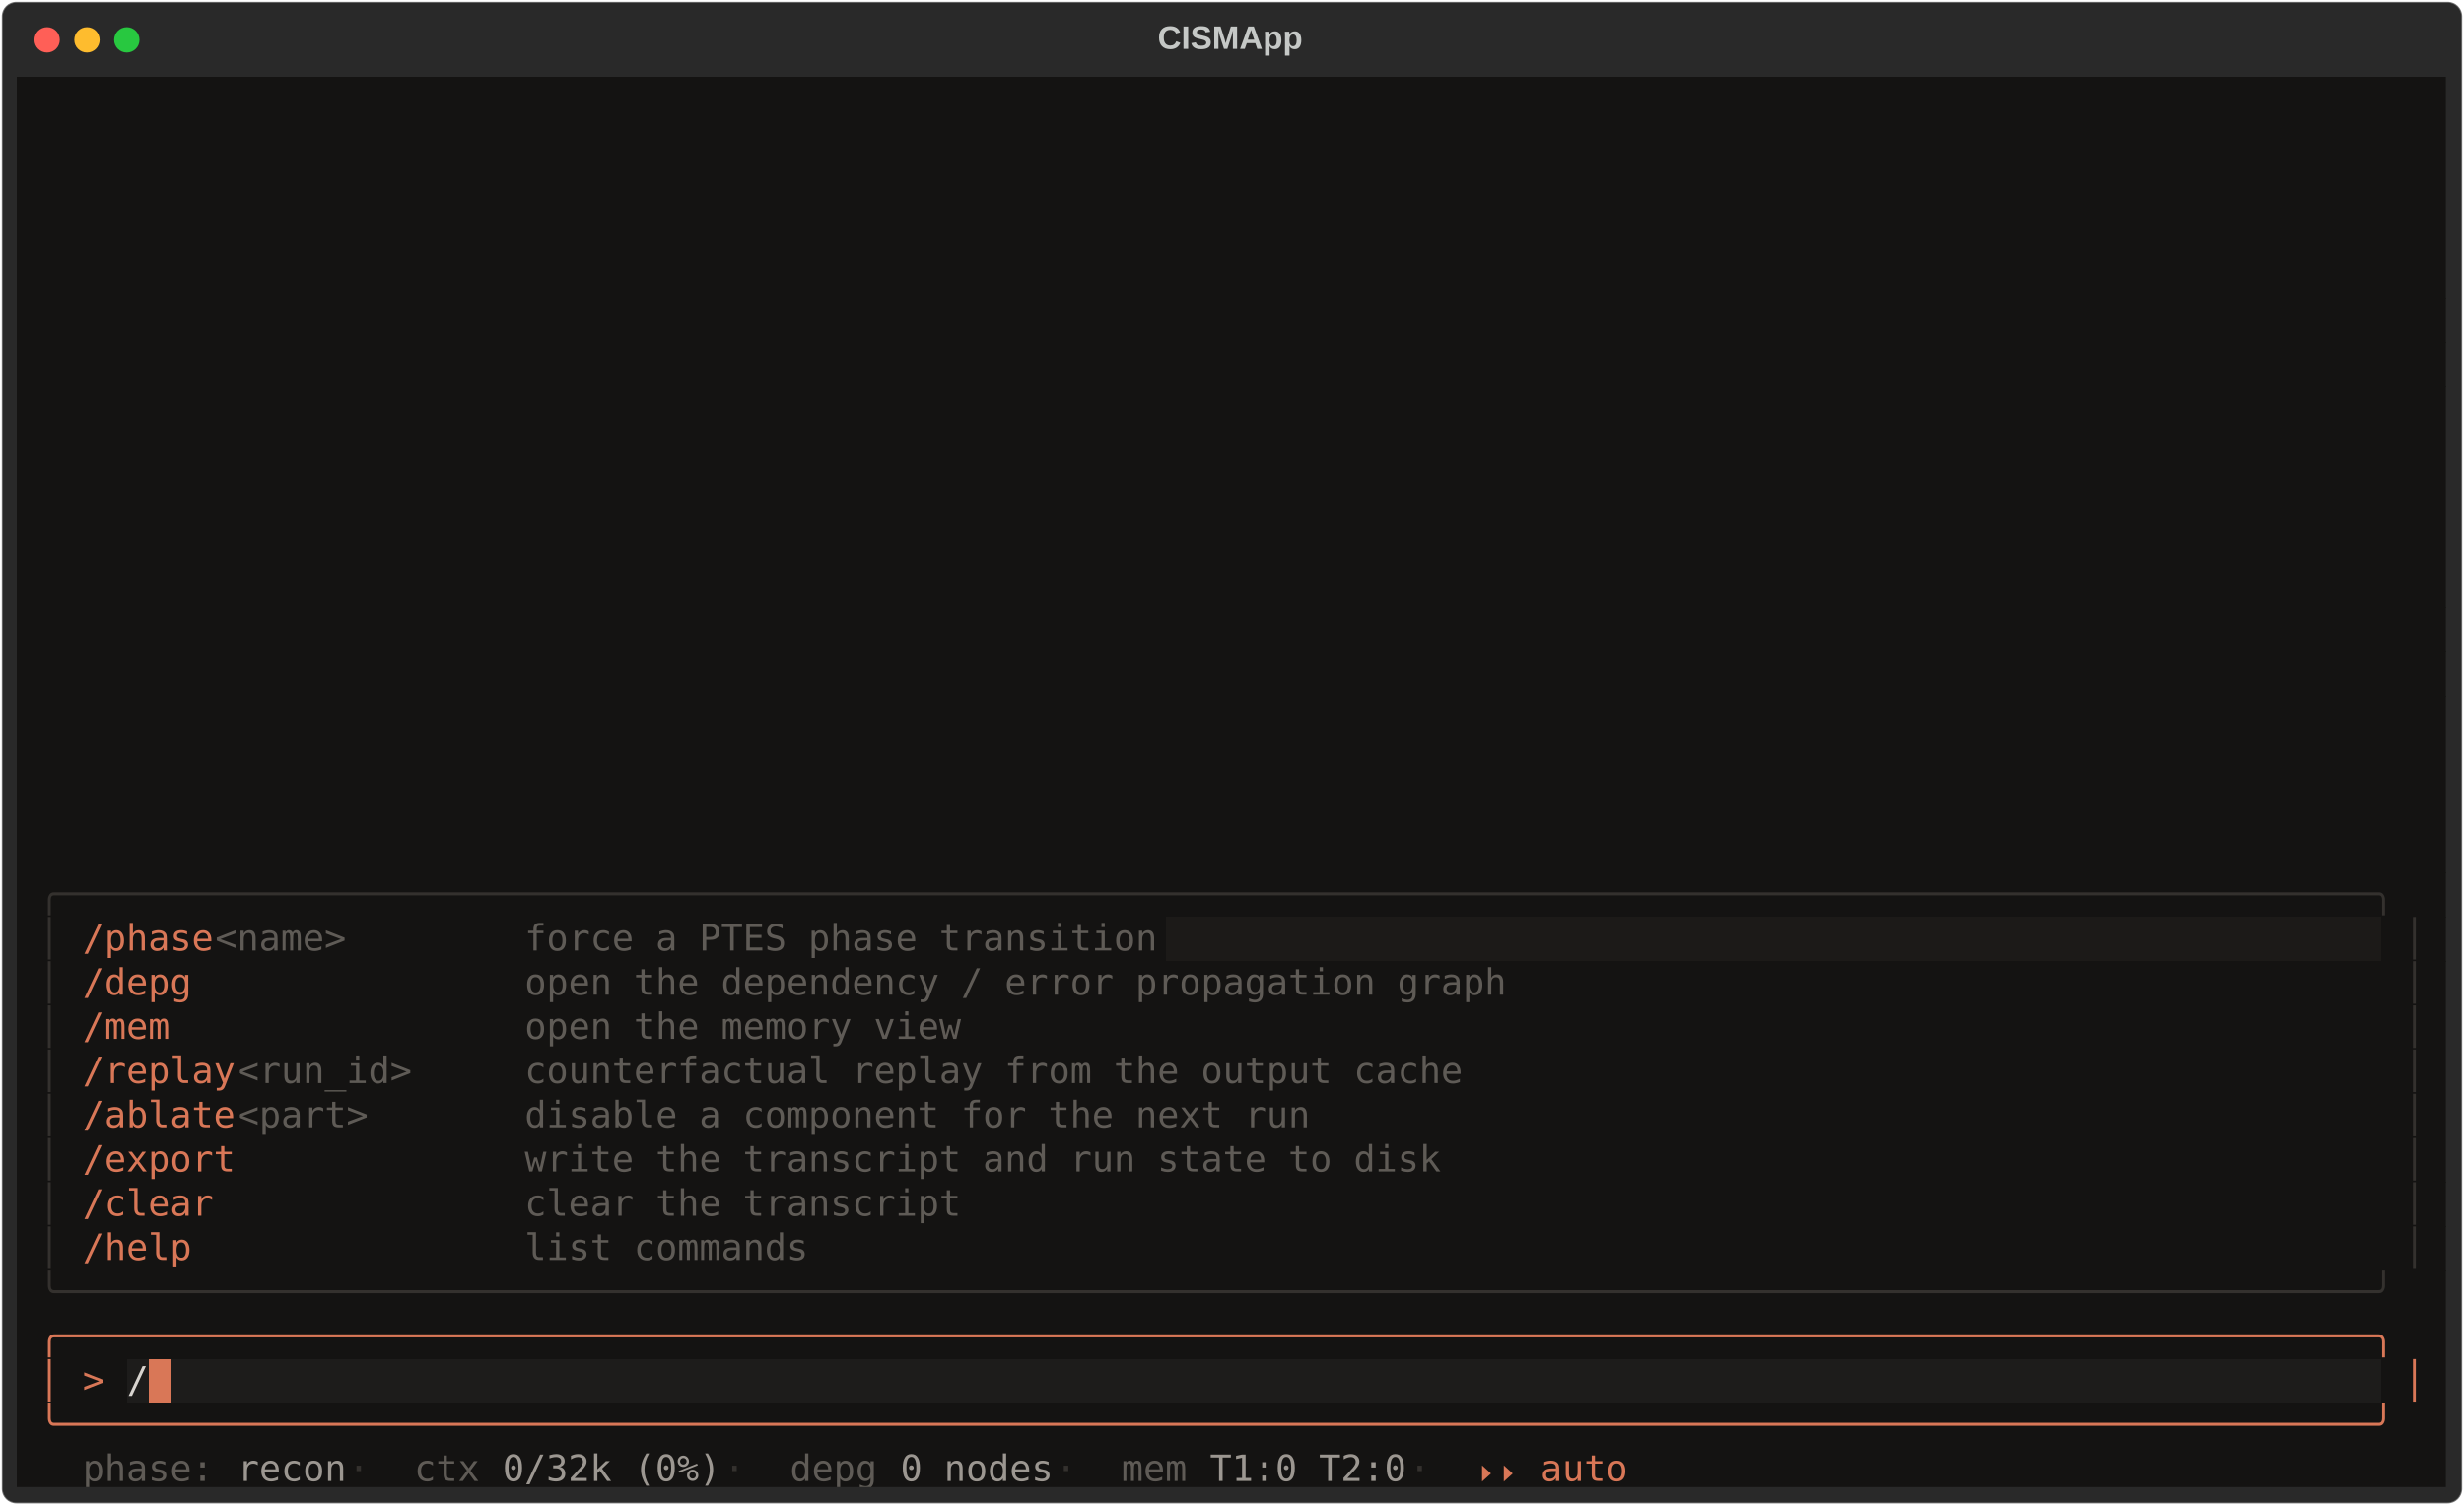
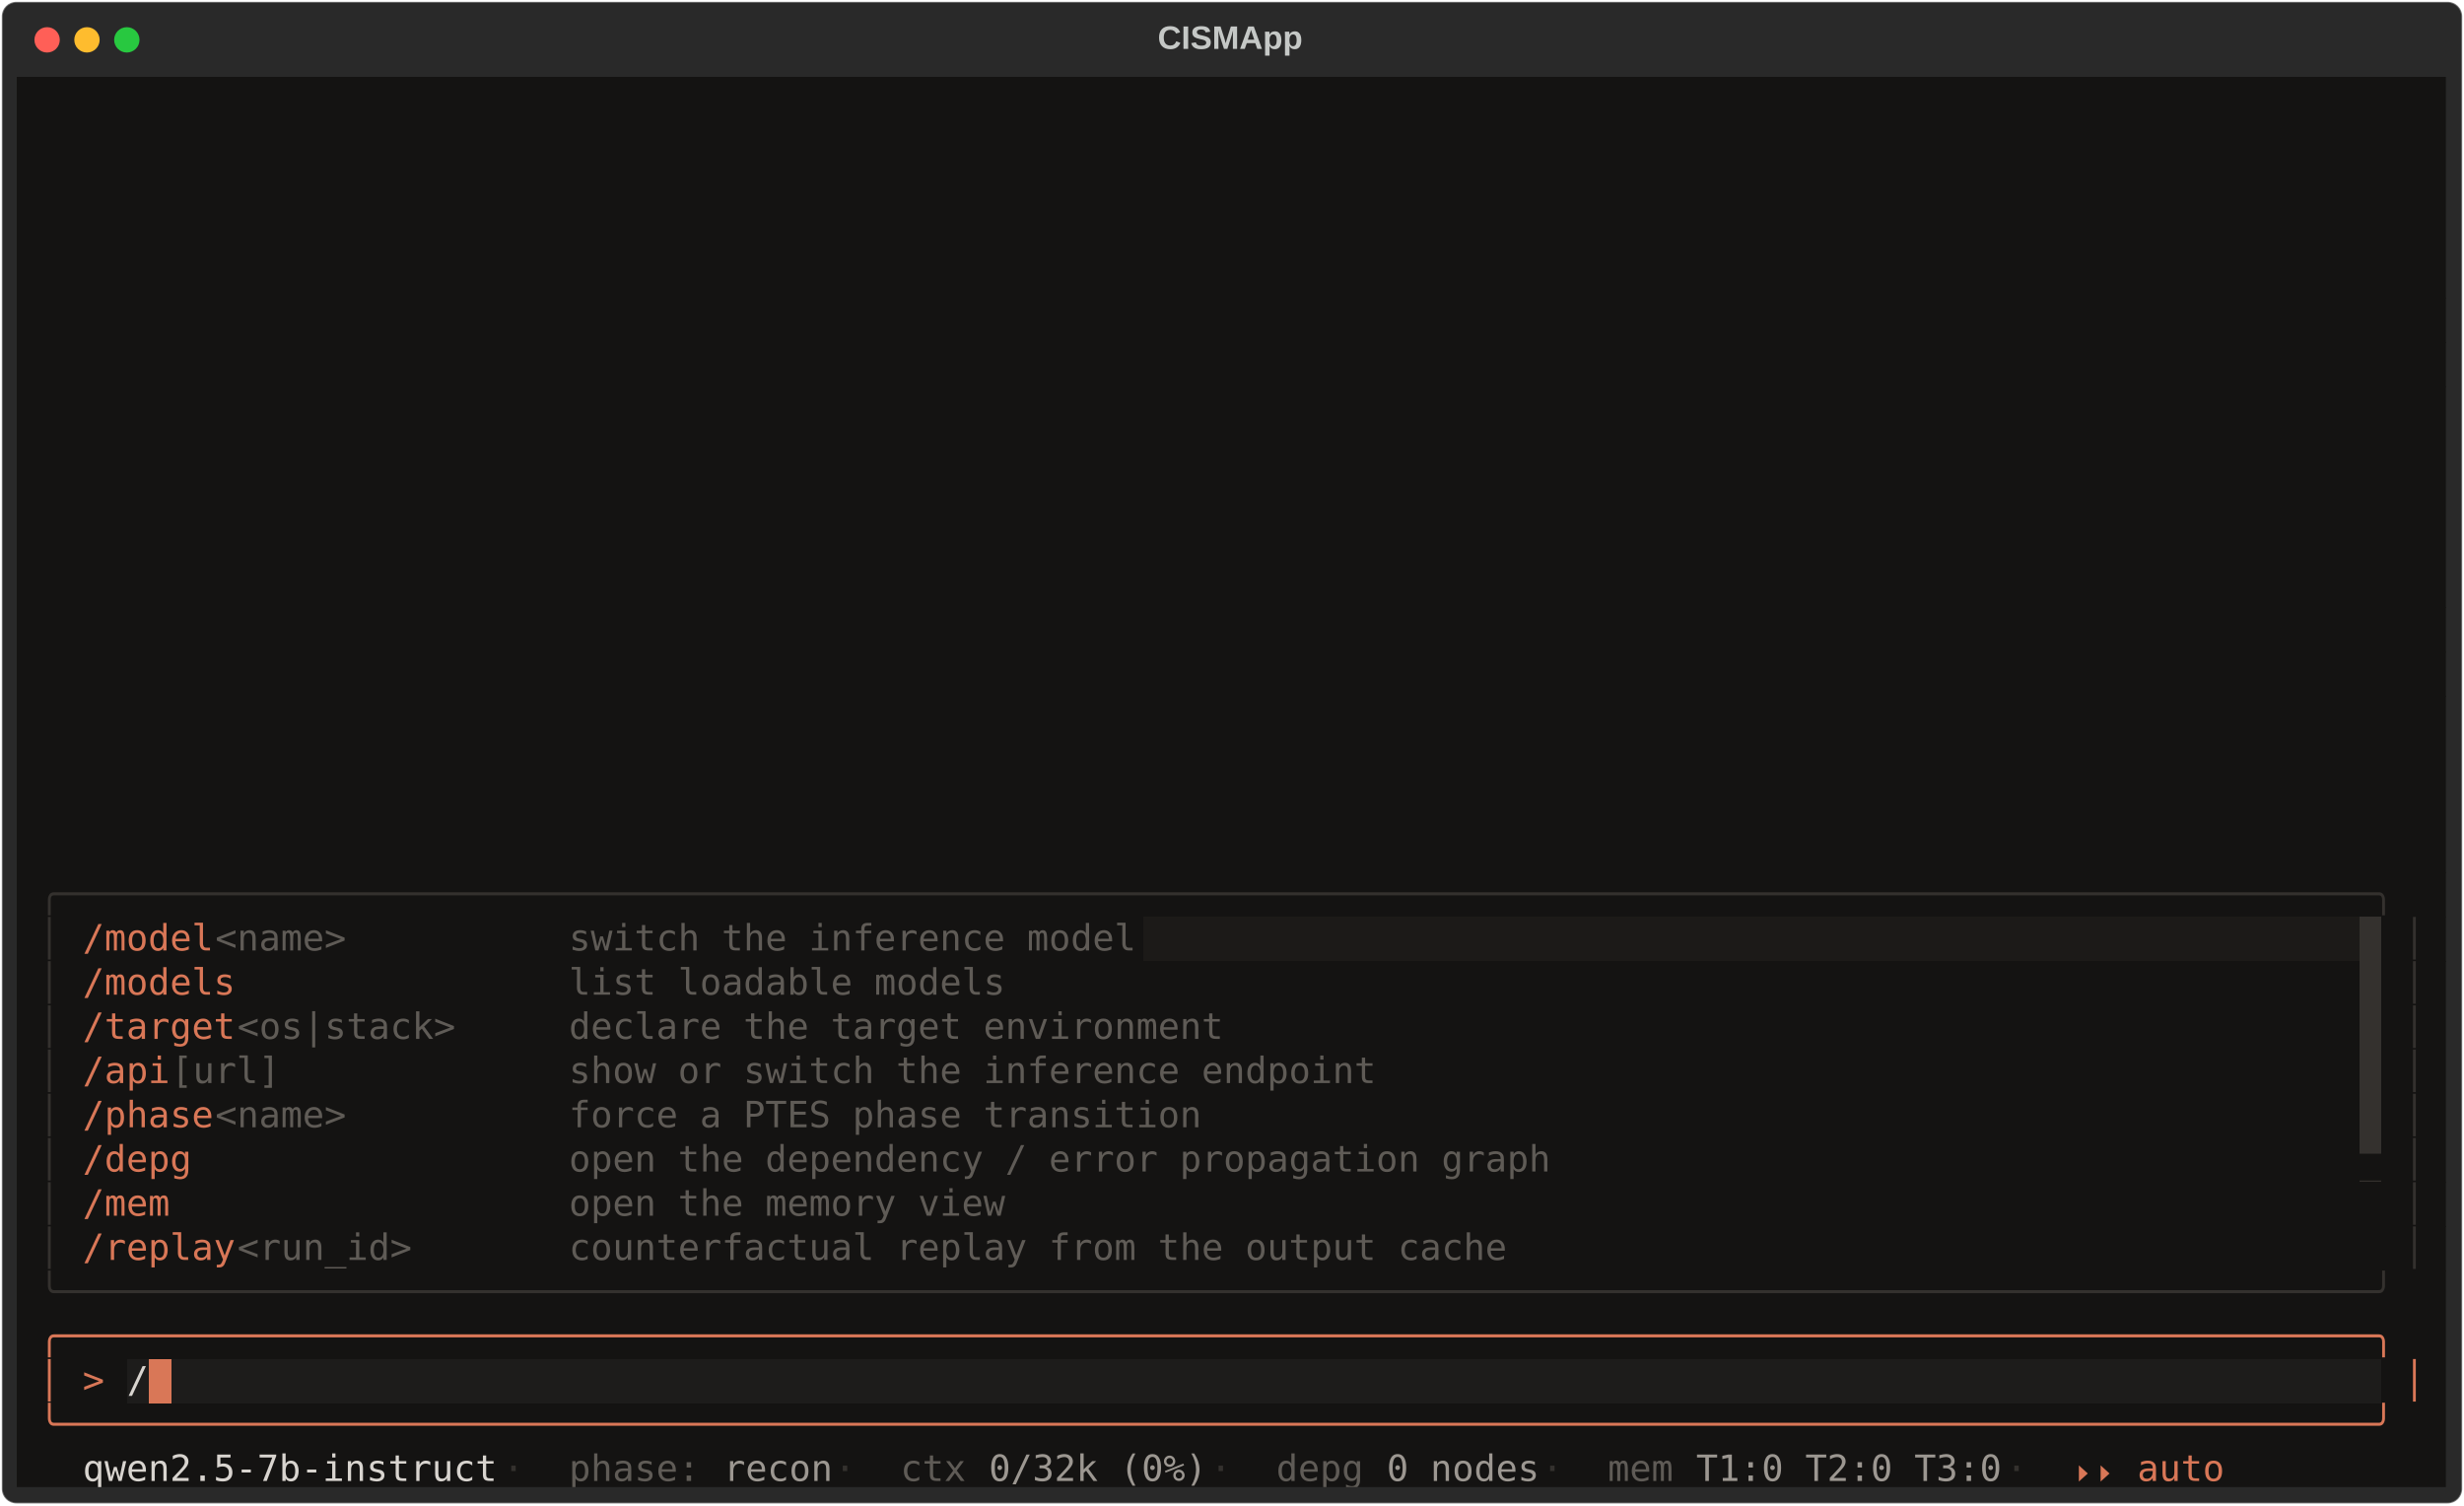
<svg xmlns="http://www.w3.org/2000/svg" class="rich-terminal" viewBox="0 0 1360 830.8">
  <style>

    @font-face {
        font-family: "Fira Code";
        src: local("FiraCode-Regular"),
                url("https://cdnjs.cloudflare.com/ajax/libs/firacode/6.2.0/woff2/FiraCode-Regular.woff2") format("woff2"),
                url("https://cdnjs.cloudflare.com/ajax/libs/firacode/6.2.0/woff/FiraCode-Regular.woff") format("woff");
        font-style: normal;
        font-weight: 400;
    }
    @font-face {
        font-family: "Fira Code";
        src: local("FiraCode-Bold"),
                url("https://cdnjs.cloudflare.com/ajax/libs/firacode/6.2.0/woff2/FiraCode-Bold.woff2") format("woff2"),
                url("https://cdnjs.cloudflare.com/ajax/libs/firacode/6.2.0/woff/FiraCode-Bold.woff") format("woff");
        font-style: bold;
        font-weight: 700;
    }

    .terminal-matrix {
        font-family: Fira Code, monospace;
        font-size: 20px;
        line-height: 24.4px;
        font-variant-east-asian: full-width;
    }

    .terminal-title {
        font-size: 18px;
        font-weight: bold;
        font-family: arial;
    }

    .terminal-r1 { fill: #c5c8c6 }
.terminal-r2 { fill: #34312e }
.terminal-r3 { fill: #d97757 }
.terminal-r4 { fill: #5f5b56 }
.terminal-r5 { fill: #d8d4cf }
- .terminal-r6 { fill: #e0e0e0 }
- .terminal-r7 { fill: #141312 }
+ .terminal-r6 { fill: #141312 }
+ .terminal-r7 { fill: #e0e0e0 }
.terminal-r8 { fill: #9c9791 }
    </style>
  <defs>
    <clipPath id="terminal-clip-terminal">
      <rect x="0" y="0" width="1341.0" height="779.8" />
    </clipPath>
    <clipPath id="terminal-line-0">
      <rect x="0" y="1.5" width="1342" height="24.65" />
    </clipPath>
    <clipPath id="terminal-line-1">
      <rect x="0" y="25.9" width="1342" height="24.65" />
    </clipPath>
    <clipPath id="terminal-line-2">
      <rect x="0" y="50.3" width="1342" height="24.65" />
    </clipPath>
    <clipPath id="terminal-line-3">
      <rect x="0" y="74.7" width="1342" height="24.65" />
    </clipPath>
    <clipPath id="terminal-line-4">
      <rect x="0" y="99.1" width="1342" height="24.65" />
    </clipPath>
    <clipPath id="terminal-line-5">
      <rect x="0" y="123.5" width="1342" height="24.65" />
    </clipPath>
    <clipPath id="terminal-line-6">
      <rect x="0" y="147.9" width="1342" height="24.65" />
    </clipPath>
    <clipPath id="terminal-line-7">
      <rect x="0" y="172.3" width="1342" height="24.65" />
    </clipPath>
    <clipPath id="terminal-line-8">
      <rect x="0" y="196.7" width="1342" height="24.65" />
    </clipPath>
    <clipPath id="terminal-line-9">
      <rect x="0" y="221.1" width="1342" height="24.65" />
    </clipPath>
    <clipPath id="terminal-line-10">
      <rect x="0" y="245.5" width="1342" height="24.65" />
    </clipPath>
    <clipPath id="terminal-line-11">
      <rect x="0" y="269.9" width="1342" height="24.65" />
    </clipPath>
    <clipPath id="terminal-line-12">
      <rect x="0" y="294.3" width="1342" height="24.65" />
    </clipPath>
    <clipPath id="terminal-line-13">
      <rect x="0" y="318.7" width="1342" height="24.65" />
    </clipPath>
    <clipPath id="terminal-line-14">
      <rect x="0" y="343.1" width="1342" height="24.65" />
    </clipPath>
    <clipPath id="terminal-line-15">
      <rect x="0" y="367.5" width="1342" height="24.65" />
    </clipPath>
    <clipPath id="terminal-line-16">
      <rect x="0" y="391.9" width="1342" height="24.65" />
    </clipPath>
    <clipPath id="terminal-line-17">
      <rect x="0" y="416.3" width="1342" height="24.65" />
    </clipPath>
    <clipPath id="terminal-line-18">
      <rect x="0" y="440.7" width="1342" height="24.65" />
    </clipPath>
    <clipPath id="terminal-line-19">
      <rect x="0" y="465.1" width="1342" height="24.65" />
    </clipPath>
    <clipPath id="terminal-line-20">
      <rect x="0" y="489.5" width="1342" height="24.65" />
    </clipPath>
    <clipPath id="terminal-line-21">
      <rect x="0" y="513.9" width="1342" height="24.65" />
    </clipPath>
    <clipPath id="terminal-line-22">
      <rect x="0" y="538.3" width="1342" height="24.65" />
    </clipPath>
    <clipPath id="terminal-line-23">
      <rect x="0" y="562.7" width="1342" height="24.65" />
    </clipPath>
    <clipPath id="terminal-line-24">
      <rect x="0" y="587.1" width="1342" height="24.65" />
    </clipPath>
    <clipPath id="terminal-line-25">
      <rect x="0" y="611.5" width="1342" height="24.65" />
    </clipPath>
    <clipPath id="terminal-line-26">
      <rect x="0" y="635.9" width="1342" height="24.65" />
    </clipPath>
    <clipPath id="terminal-line-27">
      <rect x="0" y="660.3" width="1342" height="24.65" />
    </clipPath>
    <clipPath id="terminal-line-28">
      <rect x="0" y="684.7" width="1342" height="24.65" />
    </clipPath>
    <clipPath id="terminal-line-29">
      <rect x="0" y="709.1" width="1342" height="24.65" />
    </clipPath>
    <clipPath id="terminal-line-30">
      <rect x="0" y="733.5" width="1342" height="24.65" />
    </clipPath>
  </defs>
  <rect fill="#292929" stroke="rgba(255,255,255,0.35)" stroke-width="1" x="1" y="1" width="1358" height="828.8" rx="8" />
  <text class="terminal-title" fill="#c5c8c6" text-anchor="middle" x="679" y="27">CISMApp</text>
  <g transform="translate(26,22)">
    <circle cx="0" cy="0" r="7" fill="#ff5f57" />
    <circle cx="22" cy="0" r="7" fill="#febc2e" />
    <circle cx="44" cy="0" r="7" fill="#28c840" />
  </g>
  <g transform="translate(9, 41)" clip-path="url(#terminal-clip-terminal)">
    <rect fill="#141312" x="0" y="1.5" width="1342" height="24.65" shape-rendering="crispEdges" />
    <rect fill="#141312" x="0" y="25.9" width="1342" height="24.65" shape-rendering="crispEdges" />
    <rect fill="#141312" x="0" y="50.3" width="1342" height="24.65" shape-rendering="crispEdges" />
    <rect fill="#141312" x="0" y="74.7" width="1342" height="24.65" shape-rendering="crispEdges" />
    <rect fill="#141312" x="0" y="99.1" width="1342" height="24.65" shape-rendering="crispEdges" />
    <rect fill="#141312" x="0" y="123.5" width="1342" height="24.65" shape-rendering="crispEdges" />
    <rect fill="#141312" x="0" y="147.9" width="1342" height="24.65" shape-rendering="crispEdges" />
    <rect fill="#141312" x="0" y="172.3" width="1342" height="24.65" shape-rendering="crispEdges" />
    <rect fill="#141312" x="0" y="196.7" width="1342" height="24.65" shape-rendering="crispEdges" />
    <rect fill="#141312" x="0" y="221.1" width="1342" height="24.65" shape-rendering="crispEdges" />
    <rect fill="#141312" x="0" y="245.5" width="1342" height="24.65" shape-rendering="crispEdges" />
    <rect fill="#141312" x="0" y="269.9" width="1342" height="24.65" shape-rendering="crispEdges" />
    <rect fill="#141312" x="0" y="294.3" width="1342" height="24.65" shape-rendering="crispEdges" />
    <rect fill="#141312" x="0" y="318.7" width="1342" height="24.65" shape-rendering="crispEdges" />
    <rect fill="#141312" x="0" y="343.1" width="1342" height="24.65" shape-rendering="crispEdges" />
    <rect fill="#141312" x="0" y="367.5" width="1342" height="24.65" shape-rendering="crispEdges" />
    <rect fill="#141312" x="0" y="391.9" width="1342" height="24.65" shape-rendering="crispEdges" />
    <rect fill="#141312" x="0" y="416.3" width="1342" height="24.65" shape-rendering="crispEdges" />
    <rect fill="#141312" x="0" y="440.7" width="12.2" height="24.65" shape-rendering="crispEdges" />
    <rect fill="#141312" x="12.2" y="440.7" width="1317.6" height="24.65" shape-rendering="crispEdges" />
    <rect fill="#141312" x="1329.8" y="440.7" width="12.2" height="24.65" shape-rendering="crispEdges" />
    <rect fill="#141312" x="0" y="465.1" width="12.2" height="24.65" shape-rendering="crispEdges" />
    <rect fill="#141312" x="12.2" y="465.1" width="12.2" height="24.65" shape-rendering="crispEdges" />
    <rect fill="#141312" x="24.4" y="465.1" width="12.2" height="24.65" shape-rendering="crispEdges" />
    <rect fill="#141312" x="36.6" y="465.1" width="73.2" height="24.65" shape-rendering="crispEdges" />
    <rect fill="#141312" x="109.8" y="465.1" width="85.4" height="24.65" shape-rendering="crispEdges" />
-     <rect fill="#141312" x="195.2" y="465.1" width="85.4" height="24.65" shape-rendering="crispEdges" />
-     <rect fill="#141312" x="280.6" y="465.1" width="353.8" height="24.65" shape-rendering="crispEdges" />
-     <rect fill="#1c1a18" x="634.4" y="465.1" width="671" height="24.65" shape-rendering="crispEdges" />
+     <rect fill="#141312" x="195.2" y="465.1" width="109.8" height="24.65" shape-rendering="crispEdges" />
+     <rect fill="#141312" x="305" y="465.1" width="317.2" height="24.65" shape-rendering="crispEdges" />
+     <rect fill="#1c1a18" x="622.2" y="465.1" width="671" height="24.65" shape-rendering="crispEdges" />
+     <rect fill="#34312e" x="1293.2" y="465.1" width="12.2" height="24.65" shape-rendering="crispEdges" />
    <rect fill="#141312" x="1305.4" y="465.1" width="12.2" height="24.65" shape-rendering="crispEdges" />
    <rect fill="#141312" x="1317.6" y="465.1" width="12.2" height="24.65" shape-rendering="crispEdges" />
    <rect fill="#141312" x="1329.8" y="465.1" width="12.2" height="24.65" shape-rendering="crispEdges" />
    <rect fill="#141312" x="0" y="489.5" width="12.2" height="24.65" shape-rendering="crispEdges" />
    <rect fill="#141312" x="12.2" y="489.5" width="12.2" height="24.65" shape-rendering="crispEdges" />
    <rect fill="#141312" x="24.4" y="489.5" width="12.2" height="24.65" shape-rendering="crispEdges" />
-     <rect fill="#141312" x="36.6" y="489.5" width="61" height="24.65" shape-rendering="crispEdges" />
-     <rect fill="#141312" x="97.6" y="489.5" width="183" height="24.65" shape-rendering="crispEdges" />
-     <rect fill="#141312" x="280.6" y="489.5" width="549" height="24.65" shape-rendering="crispEdges" />
-     <rect fill="#141312" x="829.6" y="489.5" width="475.8" height="24.65" shape-rendering="crispEdges" />
+     <rect fill="#141312" x="36.6" y="489.5" width="85.4" height="24.65" shape-rendering="crispEdges" />
+     <rect fill="#141312" x="122" y="489.5" width="183" height="24.65" shape-rendering="crispEdges" />
+     <rect fill="#141312" x="305" y="489.5" width="244" height="24.65" shape-rendering="crispEdges" />
+     <rect fill="#141312" x="549" y="489.5" width="744.2" height="24.65" shape-rendering="crispEdges" />
+     <rect fill="#34312e" x="1293.2" y="489.5" width="12.2" height="24.65" shape-rendering="crispEdges" />
    <rect fill="#141312" x="1305.4" y="489.5" width="12.2" height="24.65" shape-rendering="crispEdges" />
    <rect fill="#141312" x="1317.6" y="489.5" width="12.2" height="24.65" shape-rendering="crispEdges" />
    <rect fill="#141312" x="1329.8" y="489.5" width="12.2" height="24.65" shape-rendering="crispEdges" />
    <rect fill="#141312" x="0" y="513.9" width="12.2" height="24.65" shape-rendering="crispEdges" />
    <rect fill="#141312" x="12.2" y="513.9" width="12.2" height="24.65" shape-rendering="crispEdges" />
    <rect fill="#141312" x="24.4" y="513.9" width="12.2" height="24.65" shape-rendering="crispEdges" />
-     <rect fill="#141312" x="36.6" y="513.9" width="48.8" height="24.65" shape-rendering="crispEdges" />
-     <rect fill="#141312" x="85.4" y="513.9" width="195.2" height="24.65" shape-rendering="crispEdges" />
-     <rect fill="#141312" x="280.6" y="513.9" width="244" height="24.65" shape-rendering="crispEdges" />
-     <rect fill="#141312" x="524.6" y="513.9" width="780.8" height="24.65" shape-rendering="crispEdges" />
+     <rect fill="#141312" x="36.6" y="513.9" width="85.4" height="24.65" shape-rendering="crispEdges" />
+     <rect fill="#141312" x="122" y="513.9" width="134.2" height="24.65" shape-rendering="crispEdges" />
+     <rect fill="#141312" x="256.2" y="513.9" width="48.8" height="24.65" shape-rendering="crispEdges" />
+     <rect fill="#141312" x="305" y="513.9" width="366" height="24.65" shape-rendering="crispEdges" />
+     <rect fill="#141312" x="671" y="513.9" width="622.2" height="24.65" shape-rendering="crispEdges" />
+     <rect fill="#34312e" x="1293.2" y="513.9" width="12.2" height="24.65" shape-rendering="crispEdges" />
    <rect fill="#141312" x="1305.4" y="513.9" width="12.2" height="24.65" shape-rendering="crispEdges" />
    <rect fill="#141312" x="1317.6" y="513.9" width="12.2" height="24.65" shape-rendering="crispEdges" />
    <rect fill="#141312" x="1329.8" y="513.9" width="12.2" height="24.65" shape-rendering="crispEdges" />
    <rect fill="#141312" x="0" y="538.3" width="12.2" height="24.65" shape-rendering="crispEdges" />
    <rect fill="#141312" x="12.2" y="538.3" width="12.2" height="24.65" shape-rendering="crispEdges" />
    <rect fill="#141312" x="24.4" y="538.3" width="12.2" height="24.65" shape-rendering="crispEdges" />
-     <rect fill="#141312" x="36.6" y="538.3" width="85.4" height="24.65" shape-rendering="crispEdges" />
-     <rect fill="#141312" x="122" y="538.3" width="109.8" height="24.65" shape-rendering="crispEdges" />
-     <rect fill="#141312" x="231.8" y="538.3" width="48.8" height="24.65" shape-rendering="crispEdges" />
-     <rect fill="#141312" x="280.6" y="538.3" width="524.6" height="24.65" shape-rendering="crispEdges" />
-     <rect fill="#141312" x="805.2" y="538.3" width="500.2" height="24.65" shape-rendering="crispEdges" />
+     <rect fill="#141312" x="36.6" y="538.3" width="48.8" height="24.65" shape-rendering="crispEdges" />
+     <rect fill="#141312" x="85.4" y="538.3" width="73.2" height="24.65" shape-rendering="crispEdges" />
+     <rect fill="#141312" x="158.6" y="538.3" width="146.4" height="24.65" shape-rendering="crispEdges" />
+     <rect fill="#141312" x="305" y="538.3" width="451.4" height="24.65" shape-rendering="crispEdges" />
+     <rect fill="#141312" x="756.4" y="538.3" width="536.8" height="24.65" shape-rendering="crispEdges" />
+     <rect fill="#34312e" x="1293.2" y="538.3" width="12.2" height="24.65" shape-rendering="crispEdges" />
    <rect fill="#141312" x="1305.4" y="538.3" width="12.2" height="24.65" shape-rendering="crispEdges" />
    <rect fill="#141312" x="1317.6" y="538.3" width="12.2" height="24.65" shape-rendering="crispEdges" />
    <rect fill="#141312" x="1329.8" y="538.3" width="12.2" height="24.65" shape-rendering="crispEdges" />
    <rect fill="#141312" x="0" y="562.7" width="12.2" height="24.65" shape-rendering="crispEdges" />
    <rect fill="#141312" x="12.2" y="562.7" width="12.2" height="24.65" shape-rendering="crispEdges" />
    <rect fill="#141312" x="24.4" y="562.7" width="12.2" height="24.65" shape-rendering="crispEdges" />
-     <rect fill="#141312" x="36.6" y="562.7" width="85.4" height="24.65" shape-rendering="crispEdges" />
-     <rect fill="#141312" x="122" y="562.7" width="85.4" height="24.65" shape-rendering="crispEdges" />
-     <rect fill="#141312" x="207.4" y="562.7" width="73.2" height="24.65" shape-rendering="crispEdges" />
-     <rect fill="#141312" x="280.6" y="562.7" width="439.2" height="24.65" shape-rendering="crispEdges" />
-     <rect fill="#141312" x="719.8" y="562.7" width="585.6" height="24.65" shape-rendering="crispEdges" />
+     <rect fill="#141312" x="36.6" y="562.7" width="73.2" height="24.65" shape-rendering="crispEdges" />
+     <rect fill="#141312" x="109.8" y="562.7" width="85.4" height="24.65" shape-rendering="crispEdges" />
+     <rect fill="#141312" x="195.2" y="562.7" width="109.8" height="24.65" shape-rendering="crispEdges" />
+     <rect fill="#141312" x="305" y="562.7" width="353.8" height="24.65" shape-rendering="crispEdges" />
+     <rect fill="#141312" x="658.8" y="562.7" width="634.4" height="24.65" shape-rendering="crispEdges" />
+     <rect fill="#34312e" x="1293.2" y="562.7" width="12.2" height="24.65" shape-rendering="crispEdges" />
    <rect fill="#141312" x="1305.4" y="562.7" width="12.2" height="24.65" shape-rendering="crispEdges" />
    <rect fill="#141312" x="1317.6" y="562.7" width="12.2" height="24.65" shape-rendering="crispEdges" />
    <rect fill="#141312" x="1329.8" y="562.7" width="12.2" height="24.65" shape-rendering="crispEdges" />
    <rect fill="#141312" x="0" y="587.1" width="12.2" height="24.65" shape-rendering="crispEdges" />
    <rect fill="#141312" x="12.2" y="587.1" width="12.2" height="24.65" shape-rendering="crispEdges" />
    <rect fill="#141312" x="24.4" y="587.1" width="12.2" height="24.65" shape-rendering="crispEdges" />
-     <rect fill="#141312" x="36.6" y="587.1" width="85.4" height="24.65" shape-rendering="crispEdges" />
-     <rect fill="#141312" x="122" y="587.1" width="158.6" height="24.65" shape-rendering="crispEdges" />
-     <rect fill="#141312" x="280.6" y="587.1" width="512.4" height="24.65" shape-rendering="crispEdges" />
-     <rect fill="#141312" x="793" y="587.1" width="512.4" height="24.65" shape-rendering="crispEdges" />
+     <rect fill="#141312" x="36.6" y="587.1" width="61" height="24.65" shape-rendering="crispEdges" />
+     <rect fill="#141312" x="97.6" y="587.1" width="207.4" height="24.65" shape-rendering="crispEdges" />
+     <rect fill="#141312" x="305" y="587.1" width="549" height="24.65" shape-rendering="crispEdges" />
+     <rect fill="#141312" x="854" y="587.1" width="439.2" height="24.65" shape-rendering="crispEdges" />
+     <rect fill="#34312e" x="1293.2" y="587.1" width="12.2" height="24.65" shape-rendering="crispEdges" />
    <rect fill="#141312" x="1305.4" y="587.1" width="12.2" height="24.65" shape-rendering="crispEdges" />
    <rect fill="#141312" x="1317.6" y="587.1" width="12.2" height="24.65" shape-rendering="crispEdges" />
    <rect fill="#141312" x="1329.8" y="587.1" width="12.2" height="24.65" shape-rendering="crispEdges" />
    <rect fill="#141312" x="0" y="611.5" width="12.2" height="24.65" shape-rendering="crispEdges" />
    <rect fill="#141312" x="12.2" y="611.5" width="12.2" height="24.65" shape-rendering="crispEdges" />
    <rect fill="#141312" x="24.4" y="611.5" width="12.2" height="24.65" shape-rendering="crispEdges" />
-     <rect fill="#141312" x="36.6" y="611.5" width="73.2" height="24.65" shape-rendering="crispEdges" />
-     <rect fill="#141312" x="109.8" y="611.5" width="170.8" height="24.65" shape-rendering="crispEdges" />
-     <rect fill="#141312" x="280.6" y="611.5" width="244" height="24.65" shape-rendering="crispEdges" />
-     <rect fill="#141312" x="524.6" y="611.5" width="780.8" height="24.65" shape-rendering="crispEdges" />
+     <rect fill="#141312" x="36.6" y="611.5" width="48.8" height="24.65" shape-rendering="crispEdges" />
+     <rect fill="#141312" x="85.4" y="611.5" width="219.6" height="24.65" shape-rendering="crispEdges" />
+     <rect fill="#141312" x="305" y="611.5" width="244" height="24.65" shape-rendering="crispEdges" />
+     <rect fill="#141312" x="549" y="611.5" width="744.2" height="24.65" shape-rendering="crispEdges" />
+     <rect fill="#141312" x="1293.2" y="611.5" width="12.2" height="24.65" shape-rendering="crispEdges" />
    <rect fill="#141312" x="1305.4" y="611.5" width="12.2" height="24.65" shape-rendering="crispEdges" />
    <rect fill="#141312" x="1317.6" y="611.5" width="12.2" height="24.65" shape-rendering="crispEdges" />
    <rect fill="#141312" x="1329.8" y="611.5" width="12.2" height="24.65" shape-rendering="crispEdges" />
    <rect fill="#141312" x="0" y="635.9" width="12.2" height="24.65" shape-rendering="crispEdges" />
    <rect fill="#141312" x="12.2" y="635.9" width="12.2" height="24.65" shape-rendering="crispEdges" />
    <rect fill="#141312" x="24.4" y="635.9" width="12.2" height="24.65" shape-rendering="crispEdges" />
-     <rect fill="#141312" x="36.6" y="635.9" width="61" height="24.65" shape-rendering="crispEdges" />
-     <rect fill="#141312" x="97.6" y="635.9" width="183" height="24.65" shape-rendering="crispEdges" />
-     <rect fill="#141312" x="280.6" y="635.9" width="158.6" height="24.65" shape-rendering="crispEdges" />
-     <rect fill="#141312" x="439.2" y="635.9" width="866.2" height="24.65" shape-rendering="crispEdges" />
+     <rect fill="#141312" x="36.6" y="635.9" width="85.4" height="24.65" shape-rendering="crispEdges" />
+     <rect fill="#141312" x="122" y="635.9" width="109.8" height="24.65" shape-rendering="crispEdges" />
+     <rect fill="#141312" x="231.8" y="635.9" width="73.2" height="24.65" shape-rendering="crispEdges" />
+     <rect fill="#141312" x="305" y="635.9" width="524.6" height="24.65" shape-rendering="crispEdges" />
+     <rect fill="#141312" x="829.6" y="635.9" width="463.6" height="24.65" shape-rendering="crispEdges" />
+     <rect fill="#141312" x="1293.2" y="635.9" width="12.2" height="24.65" shape-rendering="crispEdges" />
    <rect fill="#141312" x="1305.4" y="635.9" width="12.2" height="24.65" shape-rendering="crispEdges" />
    <rect fill="#141312" x="1317.6" y="635.9" width="12.2" height="24.65" shape-rendering="crispEdges" />
    <rect fill="#141312" x="1329.8" y="635.9" width="12.2" height="24.65" shape-rendering="crispEdges" />
    <rect fill="#141312" x="0" y="660.3" width="12.2" height="24.65" shape-rendering="crispEdges" />
    <rect fill="#141312" x="12.2" y="660.3" width="1317.6" height="24.65" shape-rendering="crispEdges" />
    <rect fill="#141312" x="1329.8" y="660.3" width="12.2" height="24.65" shape-rendering="crispEdges" />
    <rect fill="#141312" x="0" y="684.7" width="12.2" height="24.65" shape-rendering="crispEdges" />
    <rect fill="#141312" x="12.2" y="684.7" width="1317.6" height="24.65" shape-rendering="crispEdges" />
    <rect fill="#141312" x="1329.8" y="684.7" width="12.2" height="24.65" shape-rendering="crispEdges" />
    <rect fill="#141312" x="0" y="709.1" width="12.2" height="24.65" shape-rendering="crispEdges" />
    <rect fill="#141312" x="12.2" y="709.1" width="12.2" height="24.65" shape-rendering="crispEdges" />
    <rect fill="#141312" x="24.4" y="709.1" width="12.2" height="24.65" shape-rendering="crispEdges" />
    <rect fill="#141312" x="36.6" y="709.1" width="12.2" height="24.65" shape-rendering="crispEdges" />
    <rect fill="#141312" x="48.8" y="709.1" width="12.2" height="24.65" shape-rendering="crispEdges" />
    <rect fill="#1d1c1b" x="61" y="709.1" width="12.2" height="24.65" shape-rendering="crispEdges" />
    <rect fill="#d97757" x="73.2" y="709.1" width="12.2" height="24.65" shape-rendering="crispEdges" />
    <rect fill="#1d1c1b" x="85.4" y="709.1" width="1220" height="24.65" shape-rendering="crispEdges" />
    <rect fill="#141312" x="1305.4" y="709.1" width="12.2" height="24.65" shape-rendering="crispEdges" />
    <rect fill="#141312" x="1317.6" y="709.1" width="12.2" height="24.65" shape-rendering="crispEdges" />
    <rect fill="#141312" x="1329.8" y="709.1" width="12.2" height="24.65" shape-rendering="crispEdges" />
    <rect fill="#141312" x="0" y="733.5" width="12.2" height="24.65" shape-rendering="crispEdges" />
    <rect fill="#141312" x="12.2" y="733.5" width="1317.6" height="24.65" shape-rendering="crispEdges" />
    <rect fill="#141312" x="1329.8" y="733.5" width="12.2" height="24.65" shape-rendering="crispEdges" />
    <rect fill="#141312" x="0" y="757.9" width="36.6" height="24.65" shape-rendering="crispEdges" />
-     <rect fill="#141312" x="36.6" y="757.9" width="85.4" height="24.65" shape-rendering="crispEdges" />
-     <rect fill="#141312" x="122" y="757.9" width="61" height="24.65" shape-rendering="crispEdges" />
-     <rect fill="#141312" x="183" y="757.9" width="36.6" height="24.65" shape-rendering="crispEdges" />
-     <rect fill="#141312" x="219.6" y="757.9" width="48.8" height="24.65" shape-rendering="crispEdges" />
-     <rect fill="#141312" x="268.4" y="757.9" width="122" height="24.65" shape-rendering="crispEdges" />
-     <rect fill="#141312" x="390.4" y="757.9" width="36.6" height="24.65" shape-rendering="crispEdges" />
-     <rect fill="#141312" x="427" y="757.9" width="61" height="24.65" shape-rendering="crispEdges" />
-     <rect fill="#141312" x="488" y="757.9" width="85.4" height="24.65" shape-rendering="crispEdges" />
-     <rect fill="#141312" x="573.4" y="757.9" width="36.6" height="24.65" shape-rendering="crispEdges" />
-     <rect fill="#141312" x="610" y="757.9" width="48.8" height="24.65" shape-rendering="crispEdges" />
-     <rect fill="#141312" x="658.8" y="757.9" width="109.8" height="24.65" shape-rendering="crispEdges" />
-     <rect fill="#141312" x="768.6" y="757.9" width="36.6" height="24.65" shape-rendering="crispEdges" />
-     <rect fill="#141312" x="805.2" y="757.9" width="85.4" height="24.65" shape-rendering="crispEdges" />
-     <rect fill="#141312" x="890.6" y="757.9" width="451.4" height="24.65" shape-rendering="crispEdges" />
+     <rect fill="#141312" x="36.6" y="757.9" width="231.8" height="24.65" shape-rendering="crispEdges" />
+     <rect fill="#141312" x="268.4" y="757.9" width="36.6" height="24.65" shape-rendering="crispEdges" />
+     <rect fill="#141312" x="305" y="757.9" width="85.4" height="24.65" shape-rendering="crispEdges" />
+     <rect fill="#141312" x="390.4" y="757.9" width="61" height="24.65" shape-rendering="crispEdges" />
+     <rect fill="#141312" x="451.4" y="757.9" width="36.6" height="24.65" shape-rendering="crispEdges" />
+     <rect fill="#141312" x="488" y="757.9" width="48.8" height="24.65" shape-rendering="crispEdges" />
+     <rect fill="#141312" x="536.8" y="757.9" width="122" height="24.65" shape-rendering="crispEdges" />
+     <rect fill="#141312" x="658.8" y="757.9" width="36.6" height="24.65" shape-rendering="crispEdges" />
+     <rect fill="#141312" x="695.4" y="757.9" width="61" height="24.65" shape-rendering="crispEdges" />
+     <rect fill="#141312" x="756.4" y="757.9" width="85.4" height="24.65" shape-rendering="crispEdges" />
+     <rect fill="#141312" x="841.8" y="757.9" width="36.6" height="24.65" shape-rendering="crispEdges" />
+     <rect fill="#141312" x="878.4" y="757.9" width="48.8" height="24.65" shape-rendering="crispEdges" />
+     <rect fill="#141312" x="927.2" y="757.9" width="170.8" height="24.65" shape-rendering="crispEdges" />
+     <rect fill="#141312" x="1098" y="757.9" width="36.6" height="24.65" shape-rendering="crispEdges" />
+     <rect fill="#141312" x="1134.6" y="757.9" width="85.4" height="24.65" shape-rendering="crispEdges" />
+     <rect fill="#141312" x="1220" y="757.9" width="122" height="24.65" shape-rendering="crispEdges" />
    <g class="terminal-matrix">
      <text class="terminal-r1" x="1342" y="20" textLength="12.2" clip-path="url(#terminal-line-0)">
</text>
      <text class="terminal-r1" x="1342" y="44.4" textLength="12.2" clip-path="url(#terminal-line-1)">
</text>
      <text class="terminal-r1" x="1342" y="68.8" textLength="12.2" clip-path="url(#terminal-line-2)">
</text>
      <text class="terminal-r1" x="1342" y="93.2" textLength="12.2" clip-path="url(#terminal-line-3)">
</text>
      <text class="terminal-r1" x="1342" y="117.6" textLength="12.2" clip-path="url(#terminal-line-4)">
</text>
      <text class="terminal-r1" x="1342" y="142" textLength="12.2" clip-path="url(#terminal-line-5)">
</text>
      <text class="terminal-r1" x="1342" y="166.4" textLength="12.2" clip-path="url(#terminal-line-6)">
</text>
      <text class="terminal-r1" x="1342" y="190.8" textLength="12.2" clip-path="url(#terminal-line-7)">
</text>
      <text class="terminal-r1" x="1342" y="215.2" textLength="12.2" clip-path="url(#terminal-line-8)">
</text>
      <text class="terminal-r1" x="1342" y="239.6" textLength="12.2" clip-path="url(#terminal-line-9)">
</text>
      <text class="terminal-r1" x="1342" y="264" textLength="12.2" clip-path="url(#terminal-line-10)">
</text>
      <text class="terminal-r1" x="1342" y="288.4" textLength="12.2" clip-path="url(#terminal-line-11)">
</text>
      <text class="terminal-r1" x="1342" y="312.8" textLength="12.2" clip-path="url(#terminal-line-12)">
</text>
      <text class="terminal-r1" x="1342" y="337.2" textLength="12.2" clip-path="url(#terminal-line-13)">
</text>
      <text class="terminal-r1" x="1342" y="361.6" textLength="12.2" clip-path="url(#terminal-line-14)">
</text>
      <text class="terminal-r1" x="1342" y="386" textLength="12.2" clip-path="url(#terminal-line-15)">
</text>
      <text class="terminal-r1" x="1342" y="410.4" textLength="12.2" clip-path="url(#terminal-line-16)">
</text>
      <text class="terminal-r1" x="1342" y="434.8" textLength="12.2" clip-path="url(#terminal-line-17)">
</text>
      <text class="terminal-r2" x="12.2" y="459.2" textLength="1317.6" clip-path="url(#terminal-line-18)">╭──────────────────────────────────────────────────────────────────────────────────────────────────────────╮</text>
      <text class="terminal-r1" x="1342" y="459.2" textLength="12.2" clip-path="url(#terminal-line-18)">
</text>
      <text class="terminal-r2" x="12.2" y="483.6" textLength="12.2" clip-path="url(#terminal-line-19)">│</text>
-       <text class="terminal-r3" x="36.6" y="483.6" textLength="73.2" clip-path="url(#terminal-line-19)">/phase</text>
+       <text class="terminal-r3" x="36.6" y="483.6" textLength="73.2" clip-path="url(#terminal-line-19)">/model</text>
      <text class="terminal-r4" x="109.8" y="483.6" textLength="85.4" clip-path="url(#terminal-line-19)"> &lt;name&gt;</text>
-       <text class="terminal-r4" x="280.6" y="483.6" textLength="353.8" clip-path="url(#terminal-line-19)">force a PTES phase transition</text>
+       <text class="terminal-r4" x="305" y="483.6" textLength="317.2" clip-path="url(#terminal-line-19)">switch the inference model</text>
      <text class="terminal-r2" x="1317.6" y="483.6" textLength="12.2" clip-path="url(#terminal-line-19)">│</text>
      <text class="terminal-r1" x="1342" y="483.6" textLength="12.2" clip-path="url(#terminal-line-19)">
</text>
      <text class="terminal-r2" x="12.2" y="508" textLength="12.2" clip-path="url(#terminal-line-20)">│</text>
-       <text class="terminal-r3" x="36.6" y="508" textLength="61" clip-path="url(#terminal-line-20)">/depg</text>
-       <text class="terminal-r4" x="280.6" y="508" textLength="549" clip-path="url(#terminal-line-20)">open the dependency / error propagation graph</text>
+       <text class="terminal-r3" x="36.6" y="508" textLength="85.4" clip-path="url(#terminal-line-20)">/models</text>
+       <text class="terminal-r4" x="305" y="508" textLength="244" clip-path="url(#terminal-line-20)">list loadable models</text>
      <text class="terminal-r2" x="1317.6" y="508" textLength="12.2" clip-path="url(#terminal-line-20)">│</text>
      <text class="terminal-r1" x="1342" y="508" textLength="12.2" clip-path="url(#terminal-line-20)">
</text>
      <text class="terminal-r2" x="12.2" y="532.4" textLength="12.2" clip-path="url(#terminal-line-21)">│</text>
-       <text class="terminal-r3" x="36.6" y="532.4" textLength="48.8" clip-path="url(#terminal-line-21)">/mem</text>
-       <text class="terminal-r4" x="280.6" y="532.4" textLength="244" clip-path="url(#terminal-line-21)">open the memory view</text>
+       <text class="terminal-r3" x="36.6" y="532.4" textLength="85.4" clip-path="url(#terminal-line-21)">/target</text>
+       <text class="terminal-r4" x="122" y="532.4" textLength="134.2" clip-path="url(#terminal-line-21)"> &lt;os|stack&gt;</text>
+       <text class="terminal-r4" x="305" y="532.4" textLength="366" clip-path="url(#terminal-line-21)">declare the target environment</text>
      <text class="terminal-r2" x="1317.6" y="532.4" textLength="12.2" clip-path="url(#terminal-line-21)">│</text>
      <text class="terminal-r1" x="1342" y="532.4" textLength="12.2" clip-path="url(#terminal-line-21)">
</text>
      <text class="terminal-r2" x="12.2" y="556.8" textLength="12.2" clip-path="url(#terminal-line-22)">│</text>
-       <text class="terminal-r3" x="36.6" y="556.8" textLength="85.4" clip-path="url(#terminal-line-22)">/replay</text>
-       <text class="terminal-r4" x="122" y="556.8" textLength="109.8" clip-path="url(#terminal-line-22)"> &lt;run_id&gt;</text>
-       <text class="terminal-r4" x="280.6" y="556.8" textLength="524.6" clip-path="url(#terminal-line-22)">counterfactual replay from the output cache</text>
+       <text class="terminal-r3" x="36.6" y="556.8" textLength="48.8" clip-path="url(#terminal-line-22)">/api</text>
+       <text class="terminal-r4" x="85.4" y="556.8" textLength="73.2" clip-path="url(#terminal-line-22)"> [url]</text>
+       <text class="terminal-r4" x="305" y="556.8" textLength="451.4" clip-path="url(#terminal-line-22)">show or switch the inference endpoint</text>
      <text class="terminal-r2" x="1317.6" y="556.8" textLength="12.2" clip-path="url(#terminal-line-22)">│</text>
      <text class="terminal-r1" x="1342" y="556.8" textLength="12.2" clip-path="url(#terminal-line-22)">
</text>
      <text class="terminal-r2" x="12.2" y="581.2" textLength="12.2" clip-path="url(#terminal-line-23)">│</text>
-       <text class="terminal-r3" x="36.6" y="581.2" textLength="85.4" clip-path="url(#terminal-line-23)">/ablate</text>
-       <text class="terminal-r4" x="122" y="581.2" textLength="85.4" clip-path="url(#terminal-line-23)"> &lt;part&gt;</text>
-       <text class="terminal-r4" x="280.6" y="581.2" textLength="439.2" clip-path="url(#terminal-line-23)">disable a component for the next run</text>
+       <text class="terminal-r3" x="36.6" y="581.2" textLength="73.2" clip-path="url(#terminal-line-23)">/phase</text>
+       <text class="terminal-r4" x="109.8" y="581.2" textLength="85.4" clip-path="url(#terminal-line-23)"> &lt;name&gt;</text>
+       <text class="terminal-r4" x="305" y="581.2" textLength="353.8" clip-path="url(#terminal-line-23)">force a PTES phase transition</text>
      <text class="terminal-r2" x="1317.6" y="581.2" textLength="12.2" clip-path="url(#terminal-line-23)">│</text>
      <text class="terminal-r1" x="1342" y="581.2" textLength="12.2" clip-path="url(#terminal-line-23)">
</text>
      <text class="terminal-r2" x="12.2" y="605.6" textLength="12.2" clip-path="url(#terminal-line-24)">│</text>
-       <text class="terminal-r3" x="36.6" y="605.6" textLength="85.4" clip-path="url(#terminal-line-24)">/export</text>
-       <text class="terminal-r4" x="280.6" y="605.6" textLength="512.4" clip-path="url(#terminal-line-24)">write the transcript and run state to disk</text>
+       <text class="terminal-r3" x="36.6" y="605.6" textLength="61" clip-path="url(#terminal-line-24)">/depg</text>
+       <text class="terminal-r4" x="305" y="605.6" textLength="549" clip-path="url(#terminal-line-24)">open the dependency / error propagation graph</text>
+       <text class="terminal-r6" x="1293.2" y="605.6" textLength="12.2" clip-path="url(#terminal-line-24)">▅</text>
      <text class="terminal-r2" x="1317.6" y="605.6" textLength="12.2" clip-path="url(#terminal-line-24)">│</text>
      <text class="terminal-r1" x="1342" y="605.6" textLength="12.2" clip-path="url(#terminal-line-24)">
</text>
      <text class="terminal-r2" x="12.2" y="630" textLength="12.2" clip-path="url(#terminal-line-25)">│</text>
-       <text class="terminal-r3" x="36.6" y="630" textLength="73.2" clip-path="url(#terminal-line-25)">/clear</text>
-       <text class="terminal-r4" x="280.6" y="630" textLength="244" clip-path="url(#terminal-line-25)">clear the transcript</text>
+       <text class="terminal-r3" x="36.6" y="630" textLength="48.8" clip-path="url(#terminal-line-25)">/mem</text>
+       <text class="terminal-r4" x="305" y="630" textLength="244" clip-path="url(#terminal-line-25)">open the memory view</text>
      <text class="terminal-r2" x="1317.6" y="630" textLength="12.2" clip-path="url(#terminal-line-25)">│</text>
      <text class="terminal-r1" x="1342" y="630" textLength="12.2" clip-path="url(#terminal-line-25)">
</text>
      <text class="terminal-r2" x="12.2" y="654.4" textLength="12.2" clip-path="url(#terminal-line-26)">│</text>
-       <text class="terminal-r3" x="36.6" y="654.4" textLength="61" clip-path="url(#terminal-line-26)">/help</text>
-       <text class="terminal-r4" x="280.6" y="654.4" textLength="158.6" clip-path="url(#terminal-line-26)">list commands</text>
+       <text class="terminal-r3" x="36.6" y="654.4" textLength="85.4" clip-path="url(#terminal-line-26)">/replay</text>
+       <text class="terminal-r4" x="122" y="654.4" textLength="109.8" clip-path="url(#terminal-line-26)"> &lt;run_id&gt;</text>
+       <text class="terminal-r4" x="305" y="654.4" textLength="524.6" clip-path="url(#terminal-line-26)">counterfactual replay from the output cache</text>
      <text class="terminal-r2" x="1317.6" y="654.4" textLength="12.2" clip-path="url(#terminal-line-26)">│</text>
      <text class="terminal-r1" x="1342" y="654.4" textLength="12.2" clip-path="url(#terminal-line-26)">
</text>
      <text class="terminal-r2" x="12.2" y="678.8" textLength="1317.6" clip-path="url(#terminal-line-27)">╰──────────────────────────────────────────────────────────────────────────────────────────────────────────╯</text>
      <text class="terminal-r1" x="1342" y="678.8" textLength="12.2" clip-path="url(#terminal-line-27)">
</text>
      <text class="terminal-r3" x="12.2" y="703.2" textLength="1317.6" clip-path="url(#terminal-line-28)">╭──────────────────────────────────────────────────────────────────────────────────────────────────────────╮</text>
      <text class="terminal-r1" x="1342" y="703.2" textLength="12.2" clip-path="url(#terminal-line-28)">
</text>
      <text class="terminal-r3" x="12.2" y="727.6" textLength="12.2" clip-path="url(#terminal-line-29)">│</text>
      <text class="terminal-r3" x="36.6" y="727.6" textLength="12.2" clip-path="url(#terminal-line-29)">&gt;</text>
      <text class="terminal-r5" x="61" y="727.6" textLength="12.2" clip-path="url(#terminal-line-29)">/</text>
      <text class="terminal-r3" x="1317.6" y="727.6" textLength="12.2" clip-path="url(#terminal-line-29)">│</text>
      <text class="terminal-r1" x="1342" y="727.6" textLength="12.2" clip-path="url(#terminal-line-29)">
</text>
      <text class="terminal-r3" x="12.2" y="752" textLength="1317.6" clip-path="url(#terminal-line-30)">╰──────────────────────────────────────────────────────────────────────────────────────────────────────────╯</text>
      <text class="terminal-r1" x="1342" y="752" textLength="12.2" clip-path="url(#terminal-line-30)">
</text>
-       <text class="terminal-r4" x="36.6" y="776.4" textLength="85.4" clip-path="url(#terminal-line-31)">phase: </text>
-       <text class="terminal-r8" x="122" y="776.4" textLength="61" clip-path="url(#terminal-line-31)">recon</text>
-       <text class="terminal-r2" x="183" y="776.4" textLength="36.6" clip-path="url(#terminal-line-31)"> · </text>
-       <text class="terminal-r4" x="219.6" y="776.4" textLength="48.8" clip-path="url(#terminal-line-31)">ctx </text>
-       <text class="terminal-r8" x="268.4" y="776.4" textLength="122" clip-path="url(#terminal-line-31)">0/32k (0%)</text>
-       <text class="terminal-r2" x="390.4" y="776.4" textLength="36.6" clip-path="url(#terminal-line-31)"> · </text>
-       <text class="terminal-r4" x="427" y="776.4" textLength="61" clip-path="url(#terminal-line-31)">depg </text>
-       <text class="terminal-r8" x="488" y="776.4" textLength="85.4" clip-path="url(#terminal-line-31)">0 nodes</text>
-       <text class="terminal-r2" x="573.4" y="776.4" textLength="36.6" clip-path="url(#terminal-line-31)"> · </text>
-       <text class="terminal-r4" x="610" y="776.4" textLength="48.8" clip-path="url(#terminal-line-31)">mem </text>
-       <text class="terminal-r8" x="658.8" y="776.4" textLength="109.8" clip-path="url(#terminal-line-31)">T1:0 T2:0</text>
-       <text class="terminal-r2" x="768.6" y="776.4" textLength="36.6" clip-path="url(#terminal-line-31)"> · </text>
-       <text class="terminal-r3" x="805.2" y="776.4" textLength="85.4" clip-path="url(#terminal-line-31)">⏵⏵ auto</text>
+       <text class="terminal-r5" x="36.6" y="776.4" textLength="231.8" clip-path="url(#terminal-line-31)">qwen2.5-7b-instruct</text>
+       <text class="terminal-r2" x="268.4" y="776.4" textLength="36.6" clip-path="url(#terminal-line-31)"> · </text>
+       <text class="terminal-r4" x="305" y="776.4" textLength="85.4" clip-path="url(#terminal-line-31)">phase: </text>
+       <text class="terminal-r8" x="390.4" y="776.4" textLength="61" clip-path="url(#terminal-line-31)">recon</text>
+       <text class="terminal-r2" x="451.4" y="776.4" textLength="36.6" clip-path="url(#terminal-line-31)"> · </text>
+       <text class="terminal-r4" x="488" y="776.4" textLength="48.8" clip-path="url(#terminal-line-31)">ctx </text>
+       <text class="terminal-r8" x="536.8" y="776.4" textLength="122" clip-path="url(#terminal-line-31)">0/32k (0%)</text>
+       <text class="terminal-r2" x="658.8" y="776.4" textLength="36.6" clip-path="url(#terminal-line-31)"> · </text>
+       <text class="terminal-r4" x="695.4" y="776.4" textLength="61" clip-path="url(#terminal-line-31)">depg </text>
+       <text class="terminal-r8" x="756.4" y="776.4" textLength="85.4" clip-path="url(#terminal-line-31)">0 nodes</text>
+       <text class="terminal-r2" x="841.8" y="776.4" textLength="36.6" clip-path="url(#terminal-line-31)"> · </text>
+       <text class="terminal-r4" x="878.4" y="776.4" textLength="48.8" clip-path="url(#terminal-line-31)">mem </text>
+       <text class="terminal-r8" x="927.2" y="776.4" textLength="170.8" clip-path="url(#terminal-line-31)">T1:0 T2:0 T3:0</text>
+       <text class="terminal-r2" x="1098" y="776.4" textLength="36.6" clip-path="url(#terminal-line-31)"> · </text>
+       <text class="terminal-r3" x="1134.6" y="776.4" textLength="85.4" clip-path="url(#terminal-line-31)">⏵⏵ auto</text>
    </g>
  </g>
</svg>
